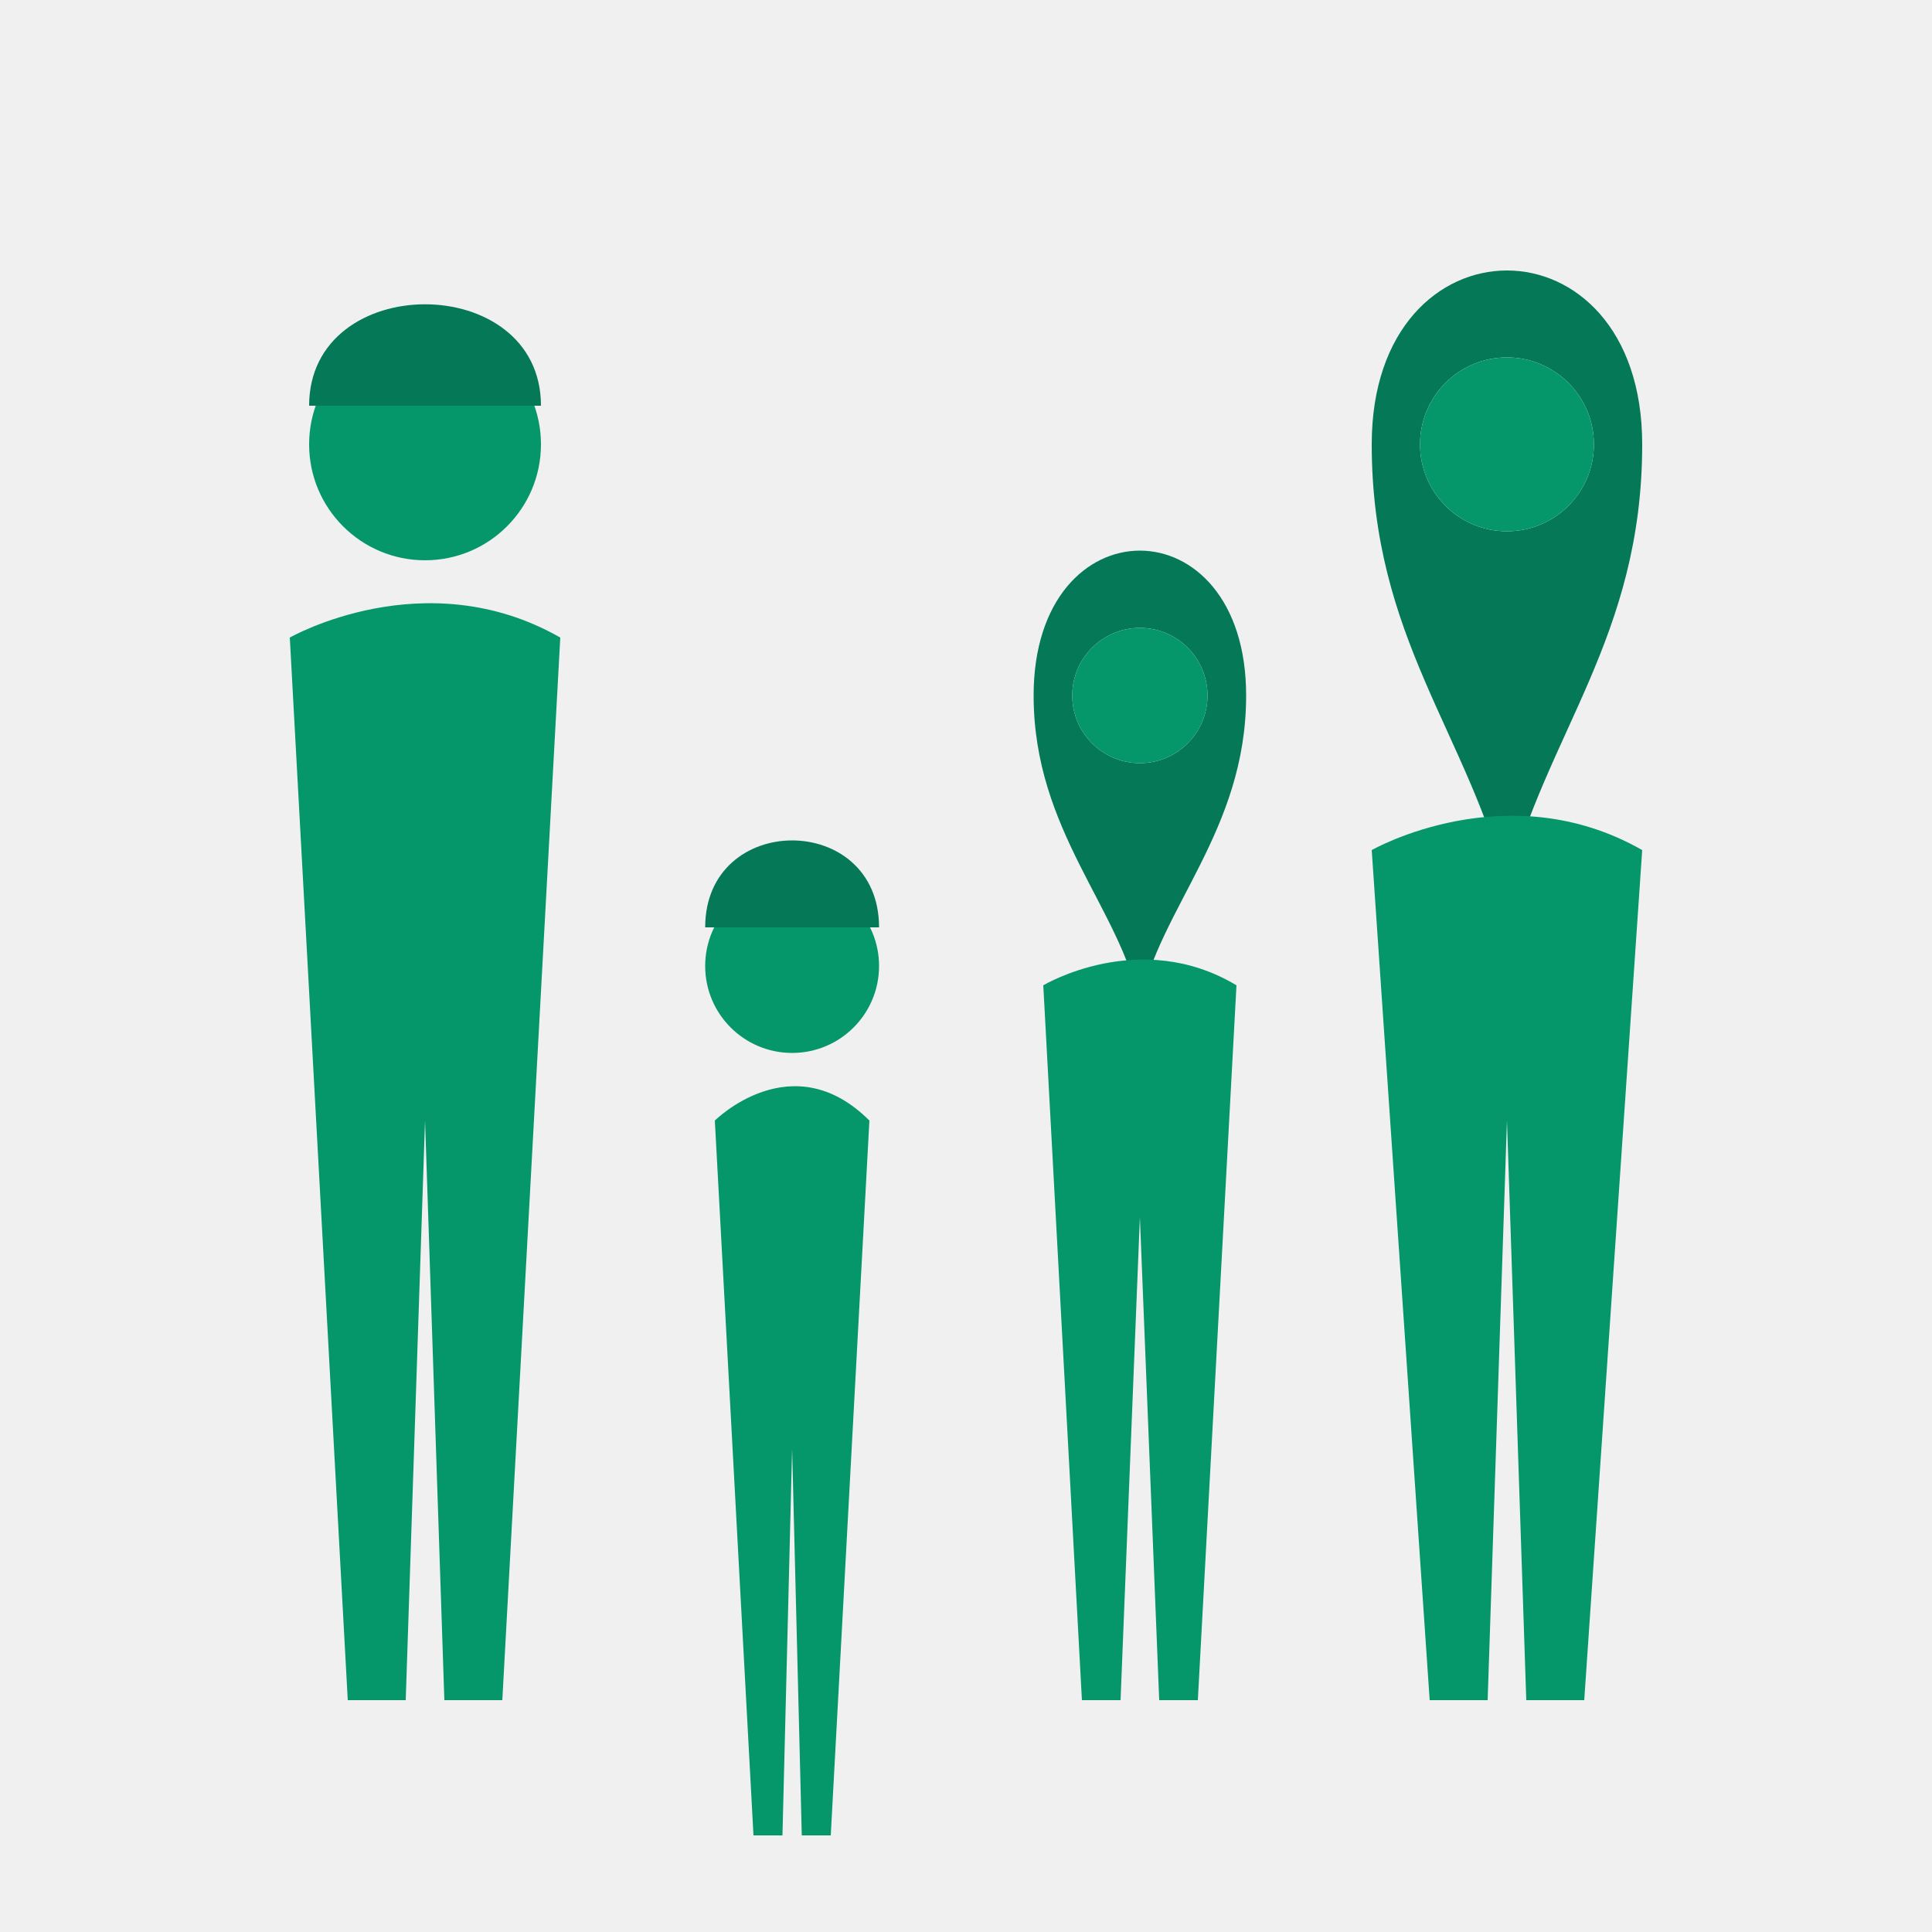
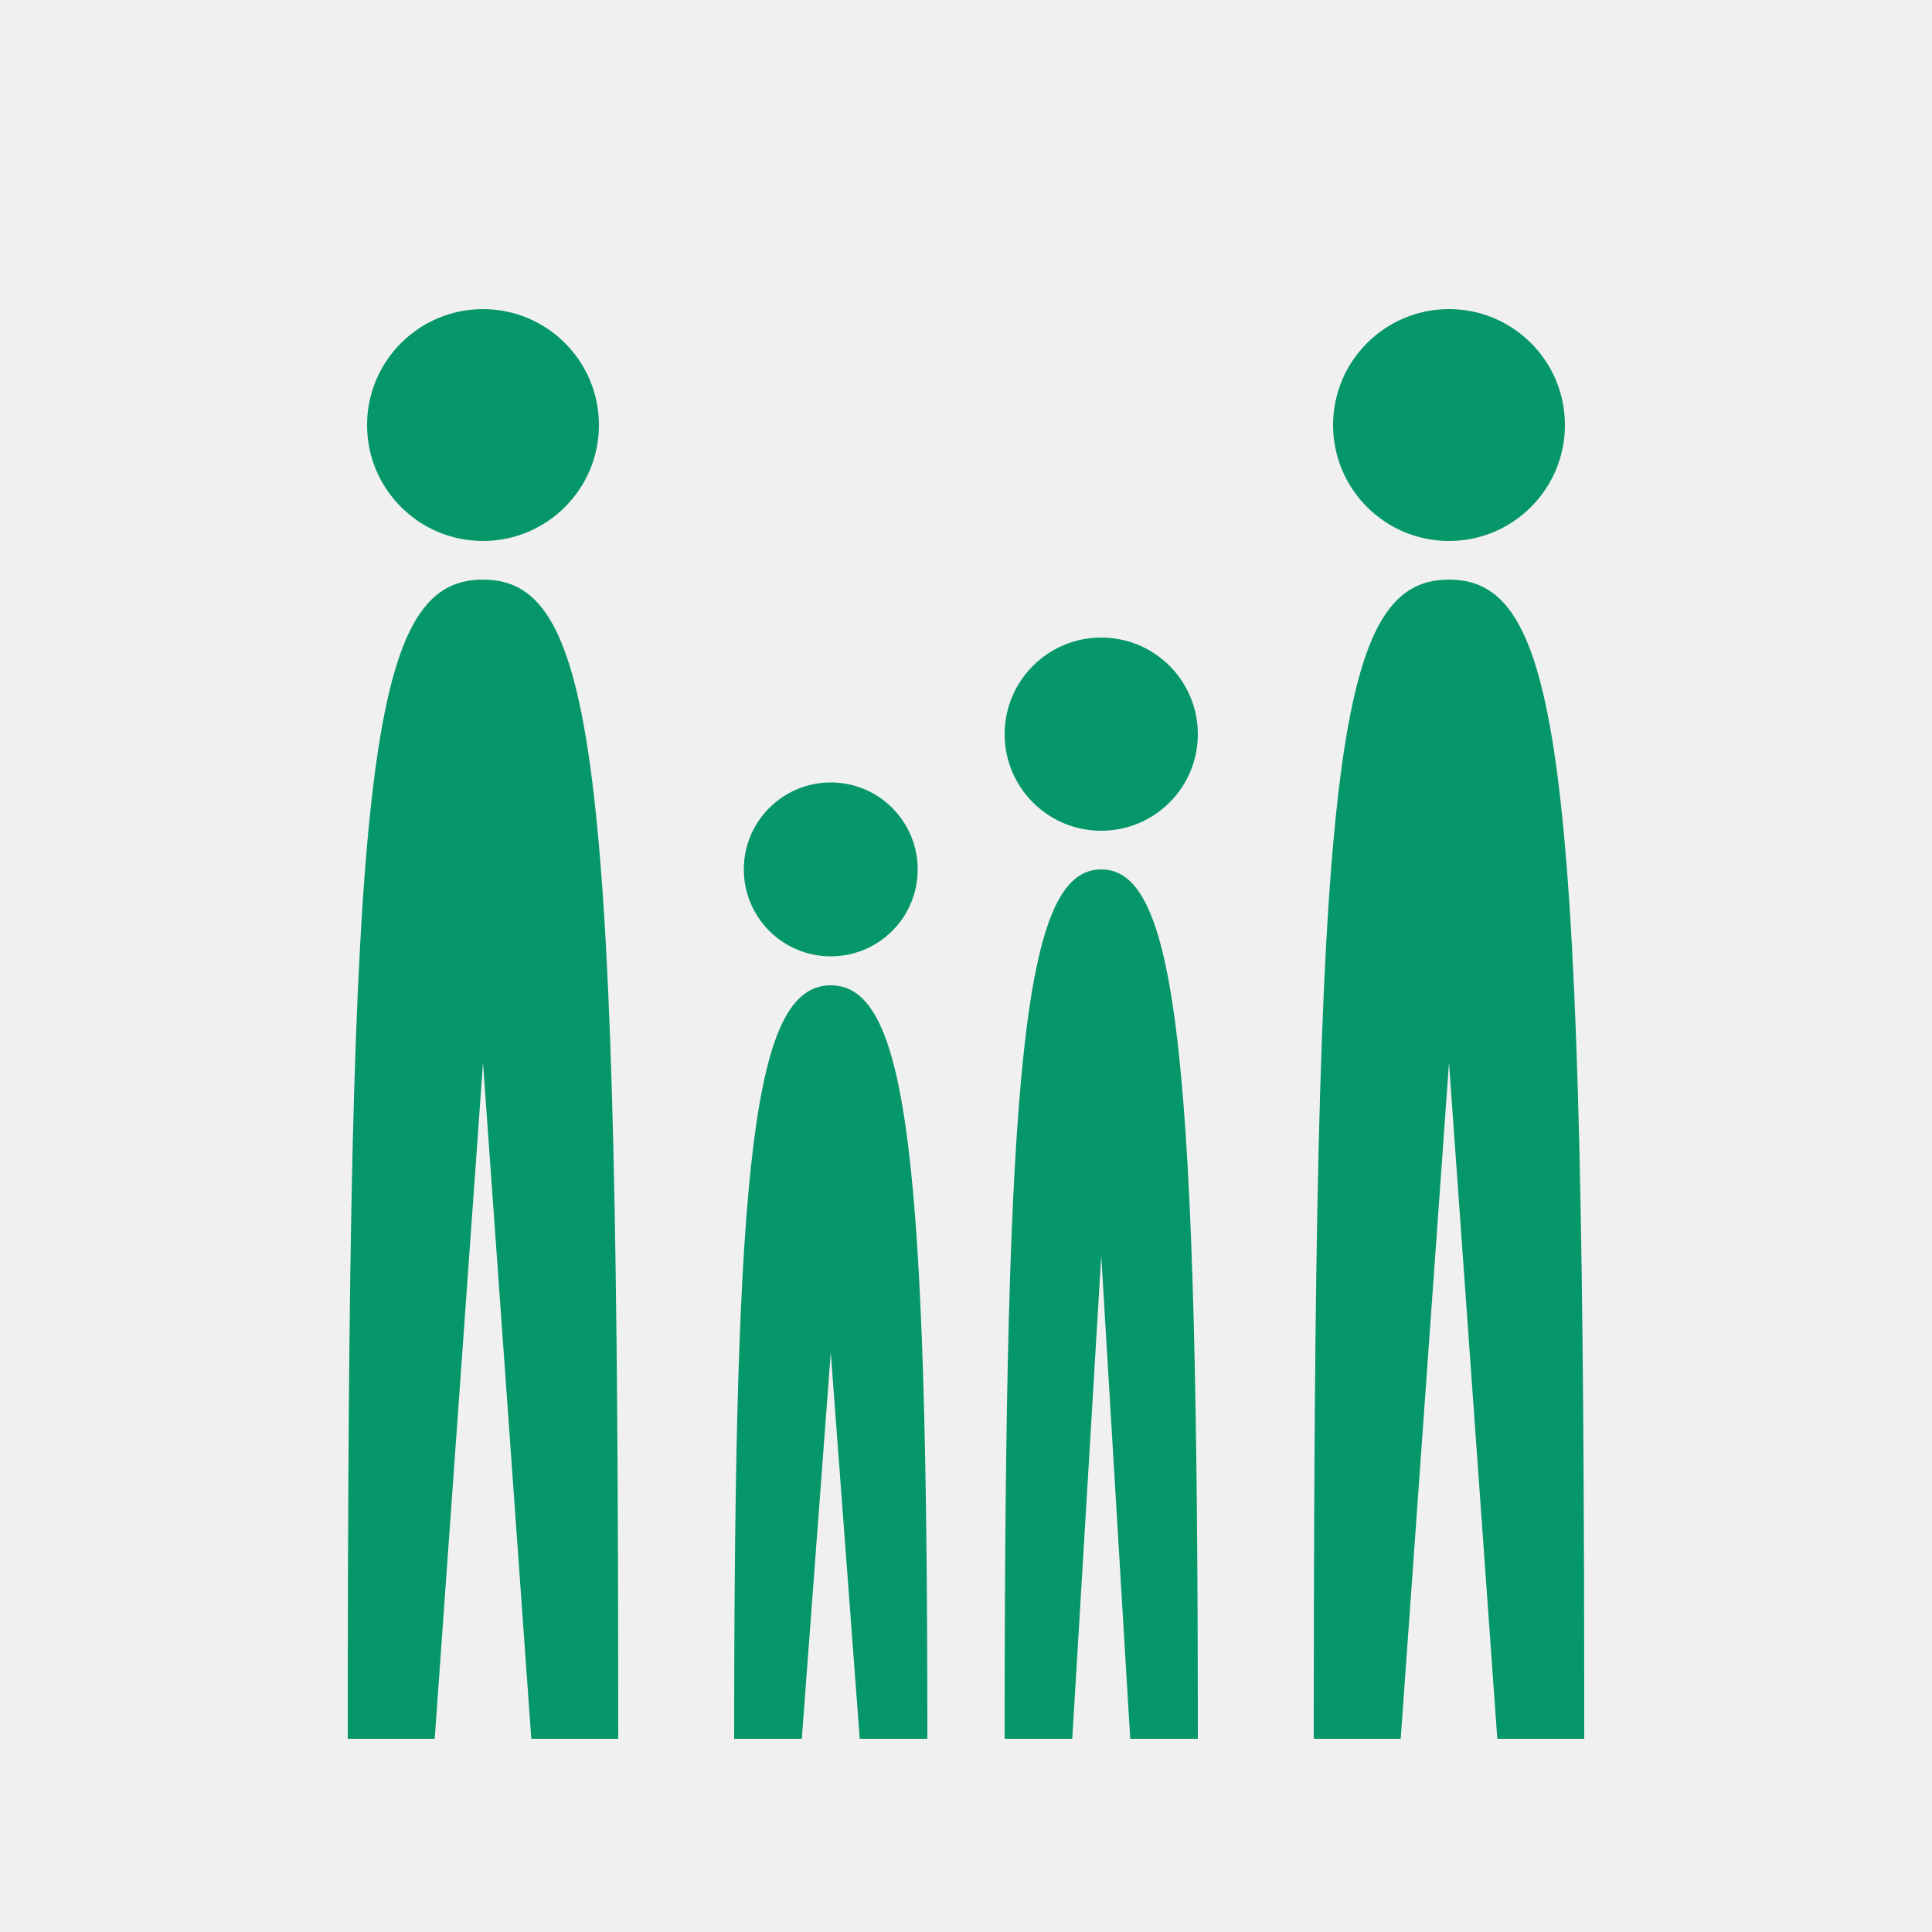
- <svg xmlns="http://www.w3.org/2000/svg" viewBox="0 0 100 100">
-   <style>
-     .fig { fill: #059669; }
-     .acc { fill: #047857; }
-   </style>
-   <g transform="translate(-3, -2)">
-     <circle cx="25" cy="25" r="6" class="fig" />
-     <path d="M 19 23 C 19 16, 31 16, 31 23 Z" class="acc" />
-     <path d="M 18 35 C 18 35, 25 31, 32 35 L 29 90 L 26 90 L 25 60 L 24 90 L 21 90 Z" class="fig" />
-   </g>
-   <g transform="translate(3, -2)">
-     <path d="M 68 25 C 68 13, 82 13, 82 25 C 82 35, 77 40, 75 48 C 73 40, 68 35, 68 25 Z" class="acc" />
-     <circle cx="75" cy="25" r="4.5" fill="#fff" />
-     <circle cx="75" cy="25" r="4.5" class="fig" />
-     <path d="M 68 46 C 68 46, 75 42, 82 46 L 79 90 L 76 90 L 75 60 L 74 90 L 71 90 Z" class="fig" />
-   </g>
-   <g transform="translate(-1, 5)">
-     <circle cx="42" cy="45" r="4.5" class="fig" />
-     <path d="M 37.5 43 C 37.5 37, 46.5 37, 46.5 43 Z" class="acc" />
-     <path d="M 38 53 C 38 53, 42 49, 46 53 L 44 90 L 42.5 90 L 42 70 L 41.5 90 L 40 90 Z" class="fig" />
-   </g>
-   <g transform="translate(1, -2)">
-     <path d="M 52.5 38 C 52.5 28, 63.5 28, 63.5 38 C 63.5 45, 59 49, 58 54 C 57 49, 52.5 45, 52.5 38 Z" class="acc" />
-     <circle cx="58" cy="38" r="3.5" fill="#fff" />
-     <circle cx="58" cy="38" r="3.5" class="fig" />
-     <path d="M 53 53 C 53 53, 58 50, 63 53 L 61 90 L 59 90 L 58 65 L 57 90 L 55 90 Z" class="fig" />
-   </g>
+ <svg xmlns="http://www.w3.org/2000/svg" viewBox="0 0 100 100" fill="#059669">
+   <circle cx="25" cy="22" r="6" />
+   <path d="M 25 30 C 19 30, 18 40, 18 90 L 22.5 90 L 25 55 L 27.5 90 L 32 90 C 32 40, 31 30, 25 30 Z" />
+   <circle cx="75" cy="22" r="6" />
+   <path d="M 75 30 C 69 30, 68 40, 68 90 L 72.5 90 L 75 55 L 77.5 90 L 82 90 C 82 40, 81 30, 75 30 Z" />
+   <circle cx="43" cy="45" r="4.5" />
+   <path d="M 43 51 C 39 51, 38 60, 38 90 L 41.5 90 L 43 70 L 44.5 90 L 48 90 C 48 60, 47 51, 43 51 Z" />
+   <circle cx="57" cy="38" r="5" />
+   <path d="M 57 45 C 53 45, 52 55, 52 90 L 55.5 90 L 57 65 L 58.5 90 L 62 90 C 62 55, 61 45, 57 45 Z" />
</svg>
